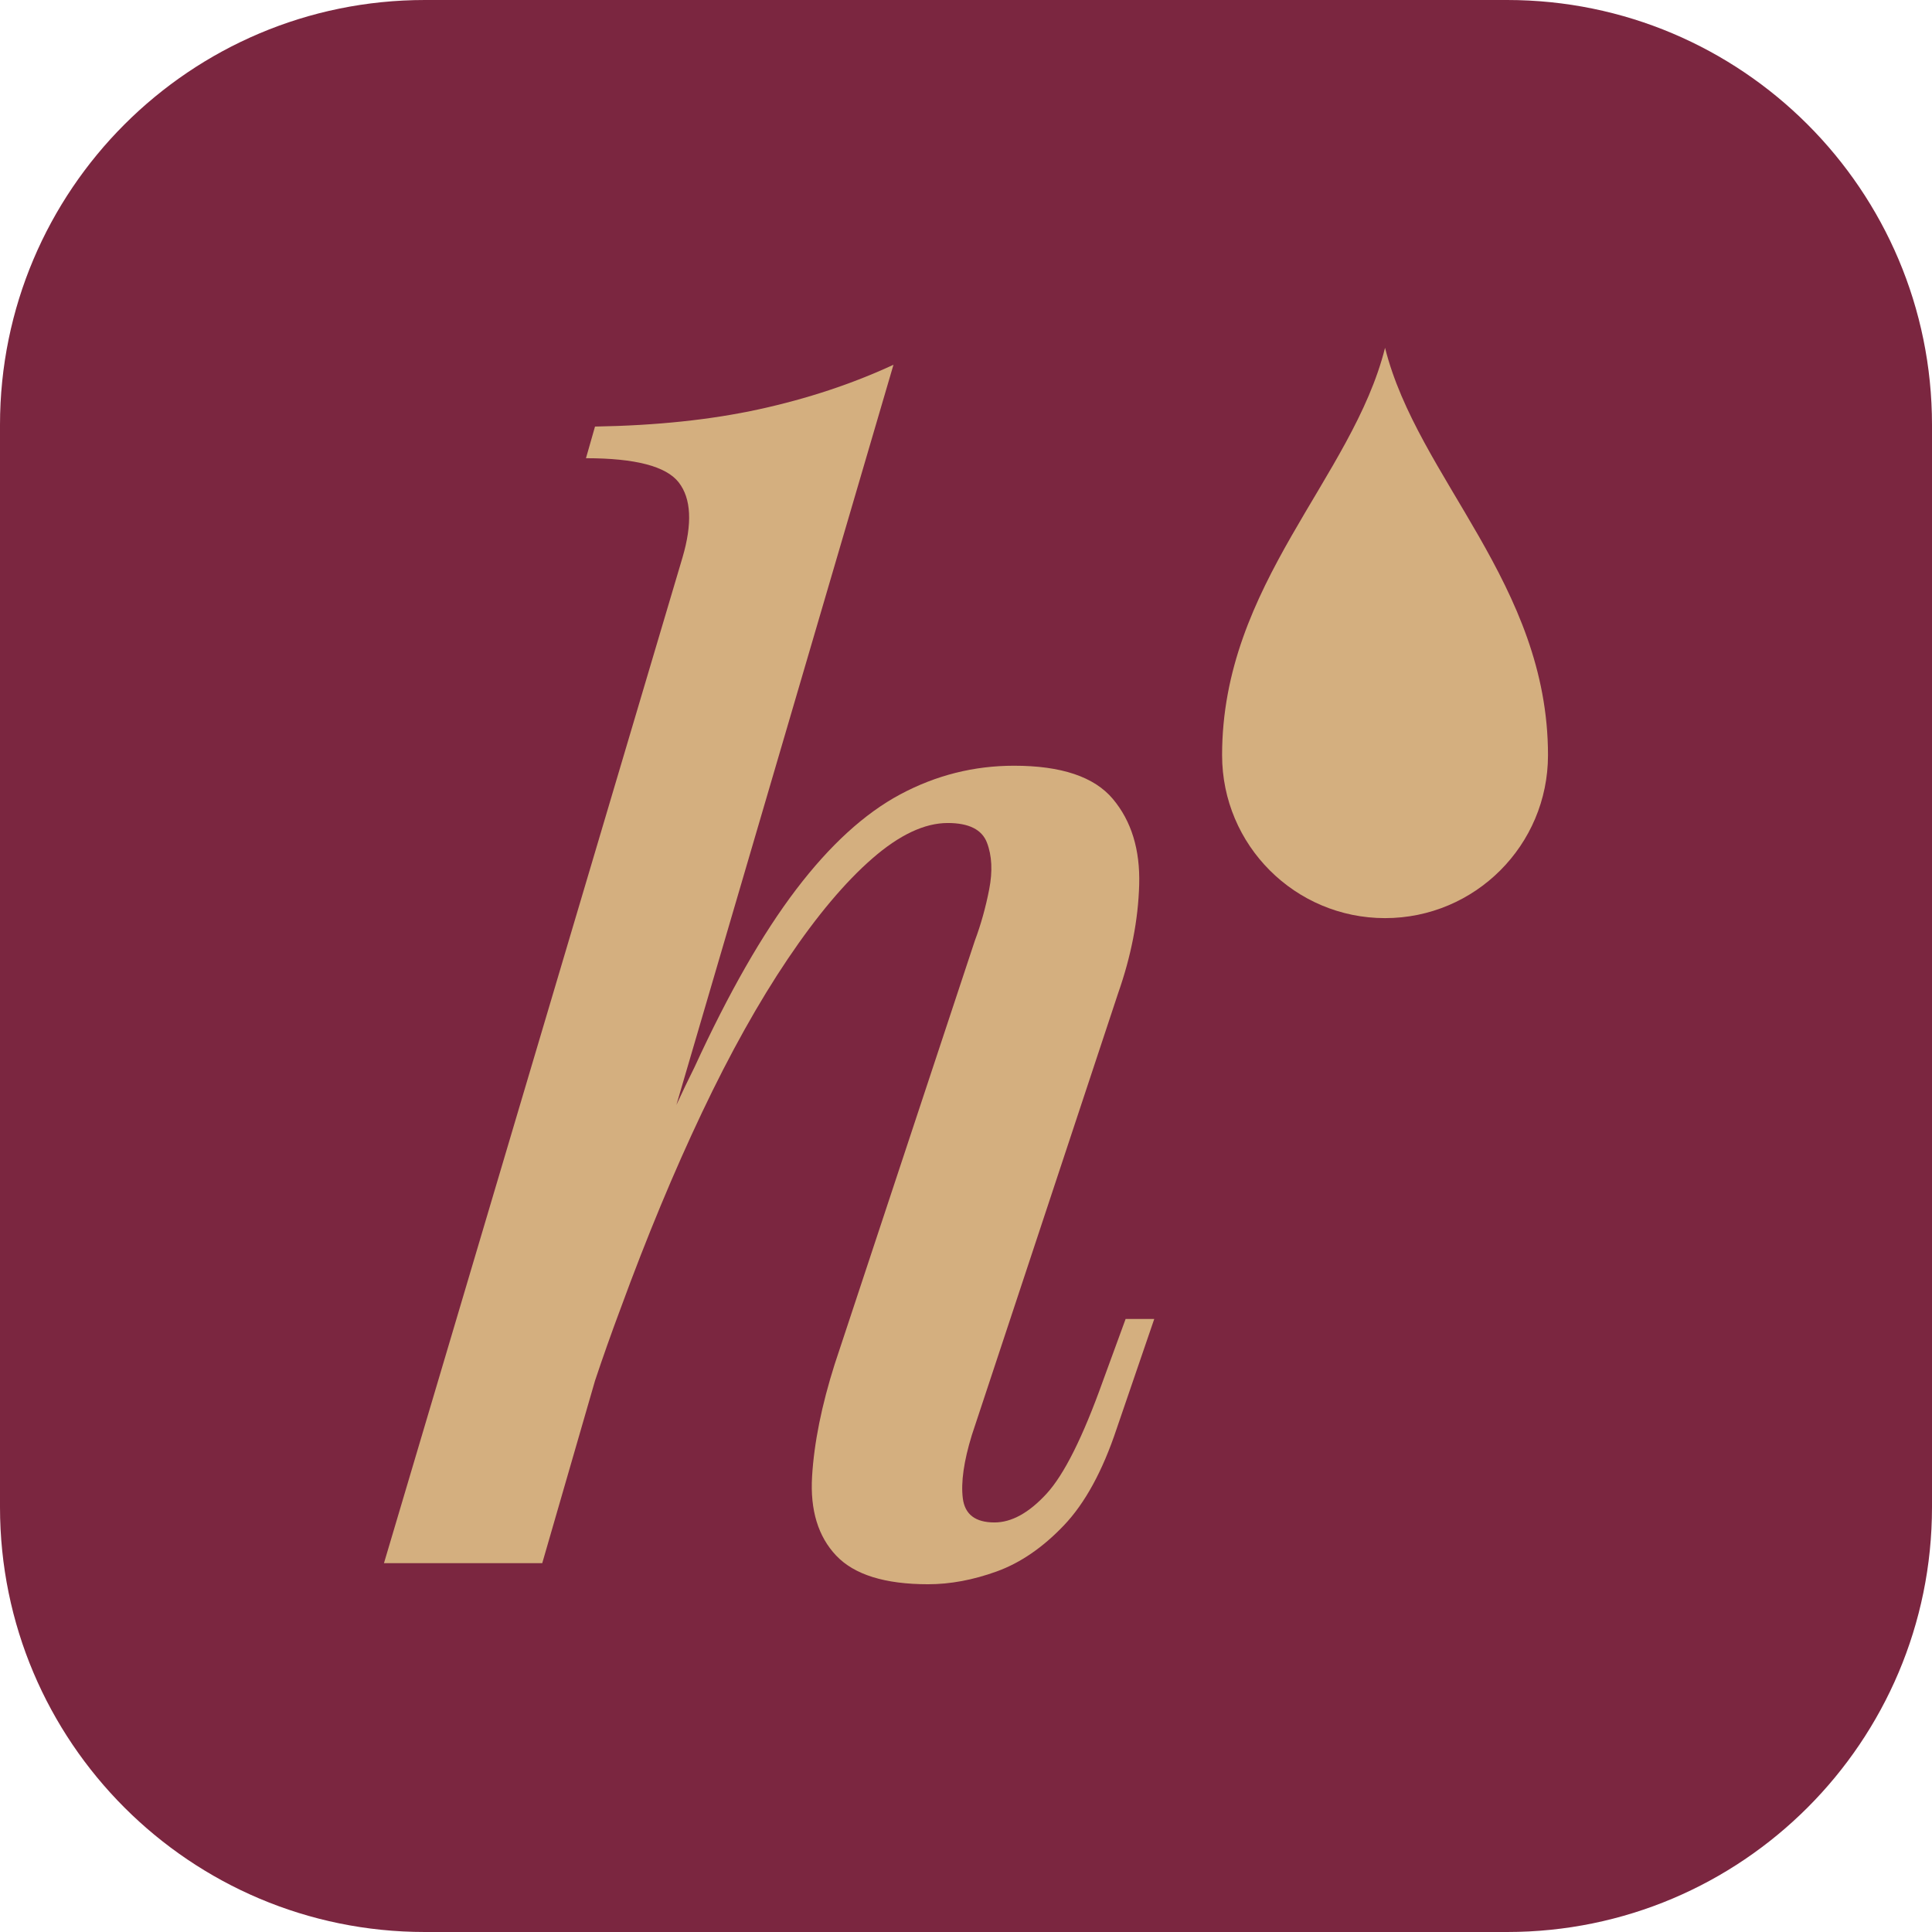
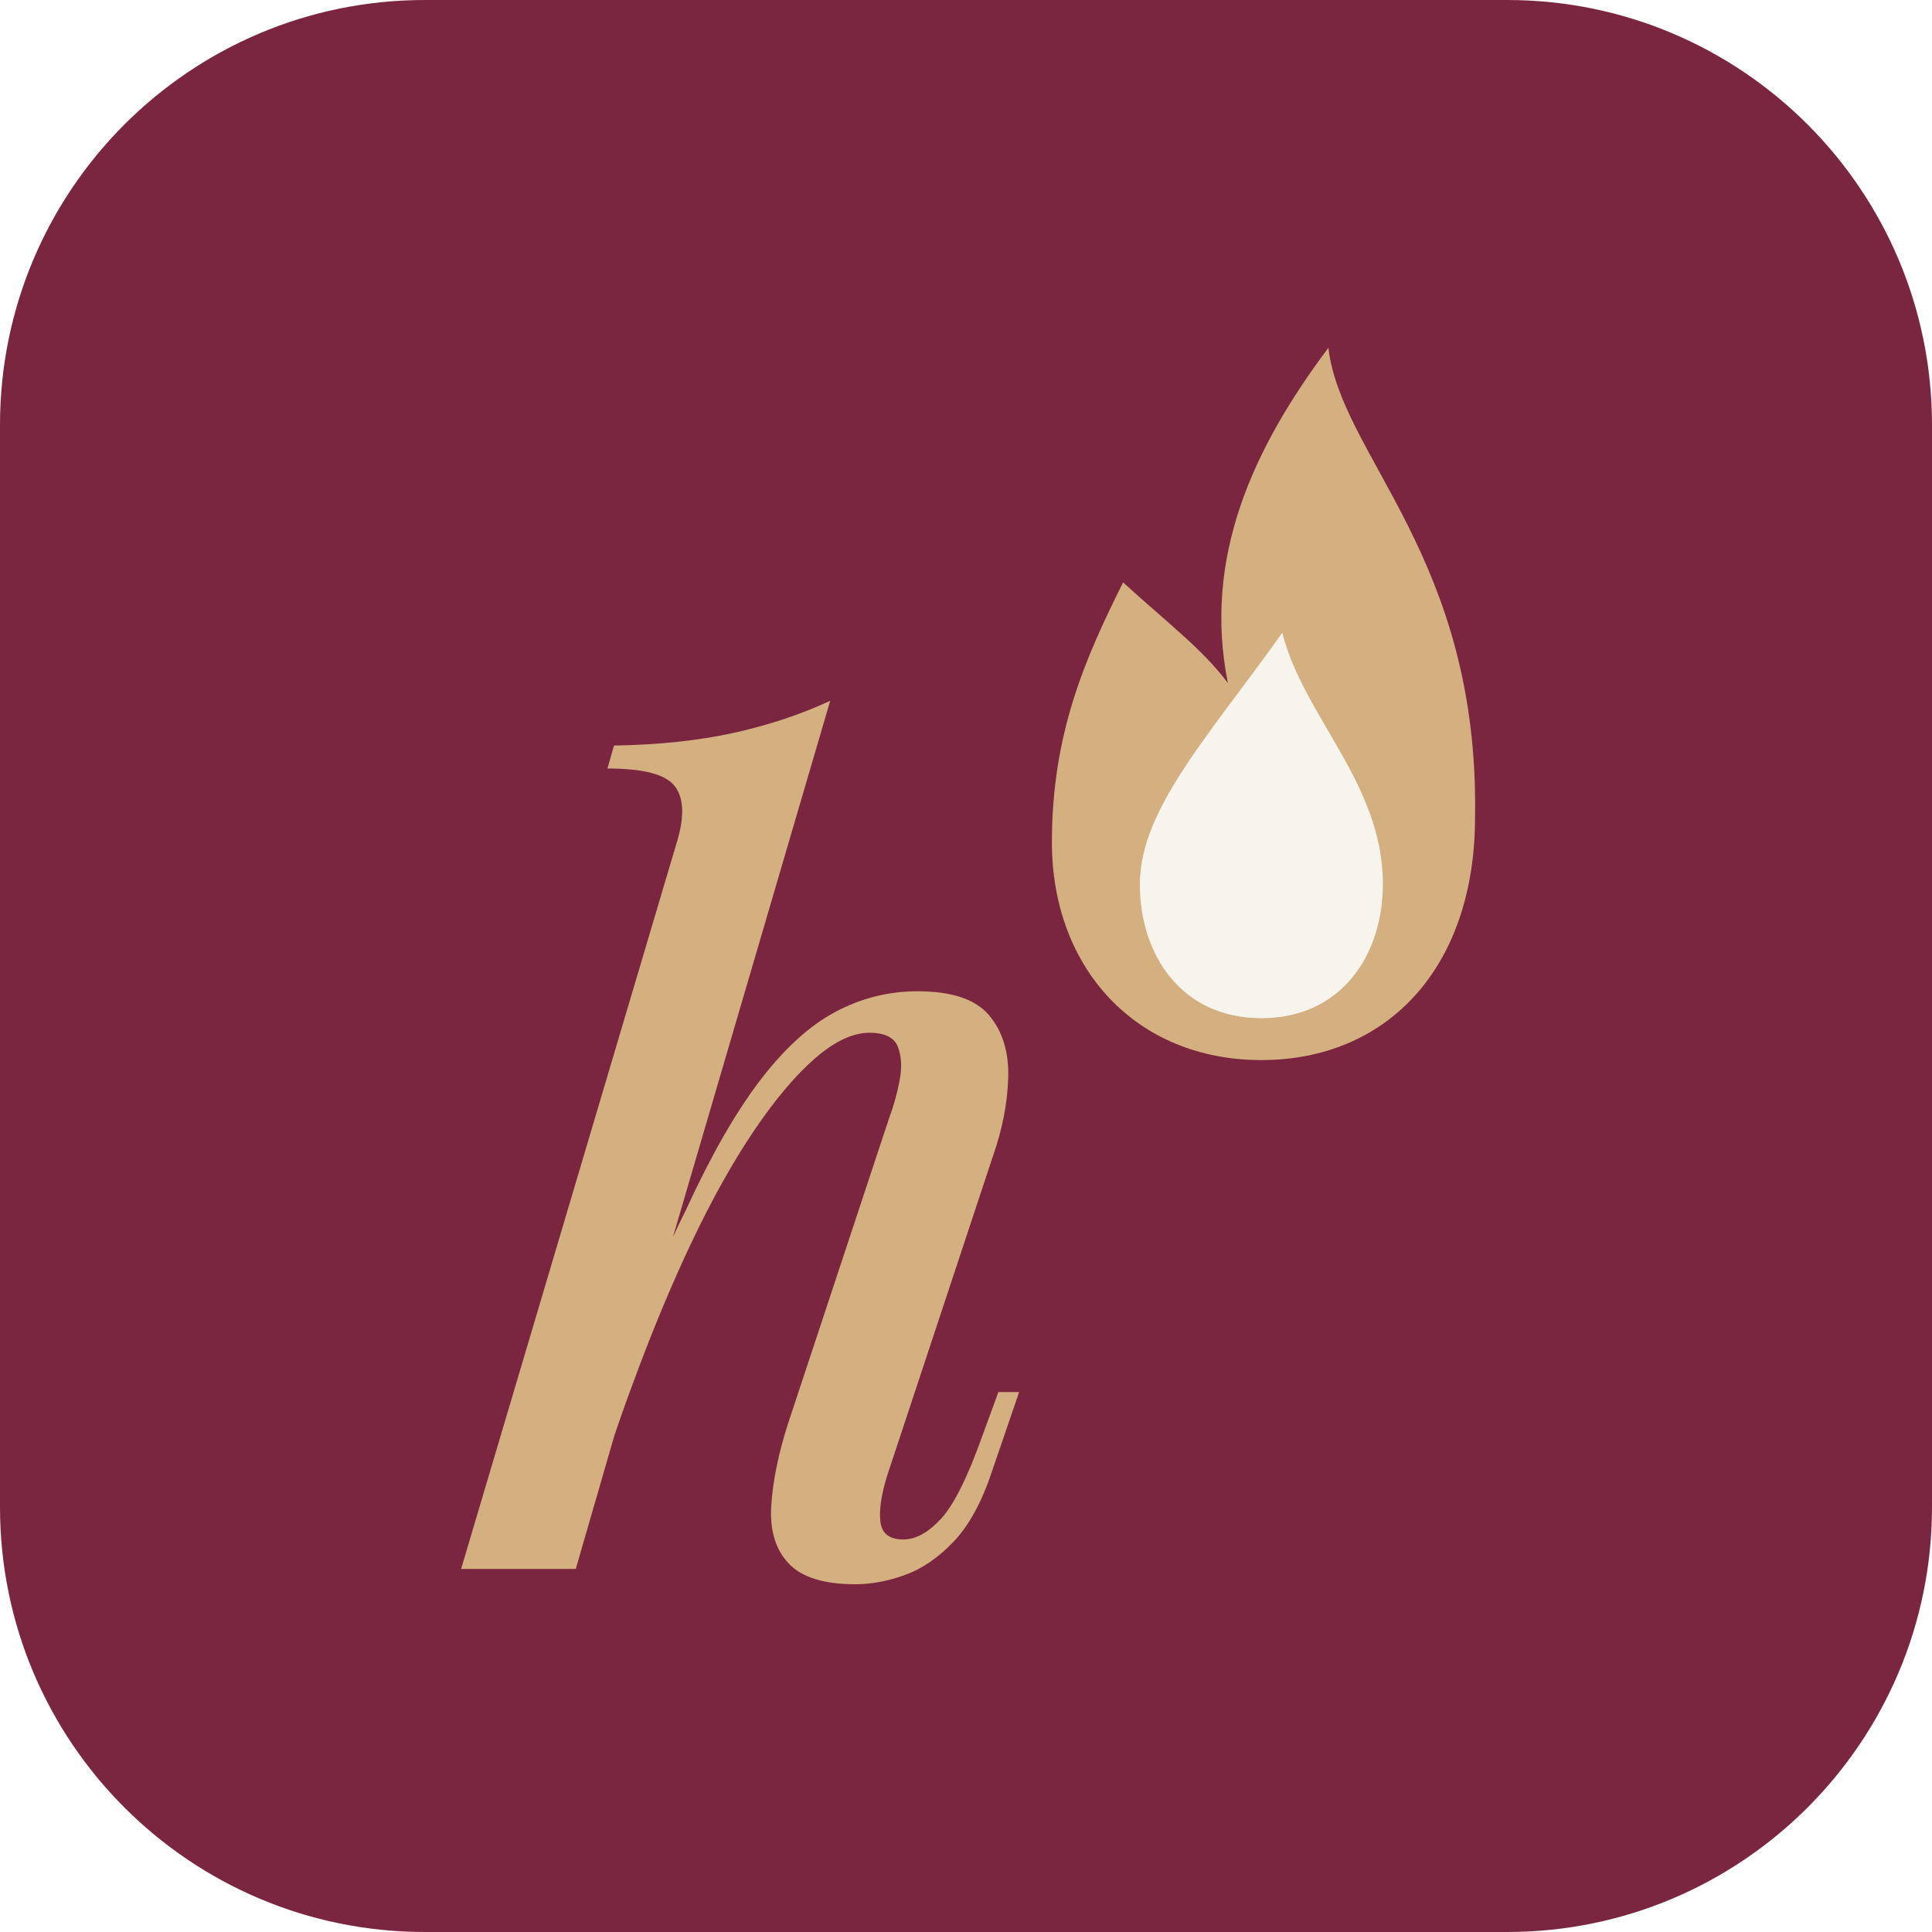
<svg xmlns="http://www.w3.org/2000/svg" viewBox="0 0 512 512" width="512" height="512">
  <rect x="0.0" y="0.0" width="512" height="512" rx="112.6" fill="#7B2640" />
-   <g transform="translate(106.55,414.25) scale(1.9974)">
+   <g transform="translate(125.67,415.79) scale(1.447)">
    <path d="M18.6 0.0H-2.4L37.2 -133.4Q39.2 -140.2 36.7 -143.4Q34.2 -146.6 24.4 -146.6L25.6 -150.8Q37.8 -151.0 47.4 -153.1Q57.0 -155.2 65.2 -159.0L36.4 -60.8Q37.6 -63.4 38.8 -65.8Q45.6 -80.6 52.3 -89.4Q59.0 -98.2 66.1 -102.0Q73.2 -105.8 81.2 -105.8Q90.6 -105.8 94.3 -101.4Q98.0 -97.0 97.8 -90.0Q97.6 -83.0 95.0 -75.6L75.6 -17.0Q74.0 -11.8 74.4 -8.6Q74.8 -5.4 78.6 -5.4Q82.0 -5.4 85.5 -9.2Q89.0 -13.0 93.0 -24.2L96.0 -32.4H99.8L94.8 -17.8Q92.0 -9.4 87.8 -5.0Q83.6 -0.6 78.9 1.1Q74.2 2.8 69.8 2.8Q61.2 2.8 57.6 -1Q54.0 -4.8 54.4 -11.5Q54.8 -18.2 57.4 -26.4L76.0 -82.6Q77.2 -85.8 77.9 -89.4Q78.6 -93.0 77.6 -95.6Q76.6 -98.2 72.4 -98.2Q67.8 -98.2 62.4 -93.5Q57.0 -88.8 51.2 -80.2Q45.4 -71.6 39.8 -59.8Q34.2 -48.0 29.0 -33.8Q27.2 -29.0 25.6 -24.2Z" fill="#D4AF7F" />
-     <path d="M130.42,-161.25 C126.10,-143.96 108.80,-129.90 108.80,-107.20 A21.62,21.62 0 0 0 152.04,-107.20 C152.04,-129.90 134.75,-143.96 130.42,-161.25Z" fill="#D4AF7F" />
+     <path d="M144.17,-93.20C121.15,-93.20 105.80,-110.08 105.80,-133.10C105.80,-153.05 111.94,-166.86 118.84,-180.68C127.29,-173.00 133.42,-168.40 138.03,-162.26C133.42,-185.28 142.63,-205.23 156.44,-223.65C158.75,-203.70 184.07,-185.28 183.30,-137.71C183.30,-110.08 167.19,-93.20 144.17,-93.20Z" fill="#D4AF7F" />
+     <path d="M144.17,-100.87C129.59,-100.87 121.91,-112.38 121.91,-125.43C121.91,-139.24 134.96,-153.05 148.00,-171.47C151.84,-156.12 166.42,-143.84 166.42,-125.43C166.42,-112.38 158.75,-100.87 144.17,-100.87Z" fill="#F7F4EE" />
  </g>
</svg>
